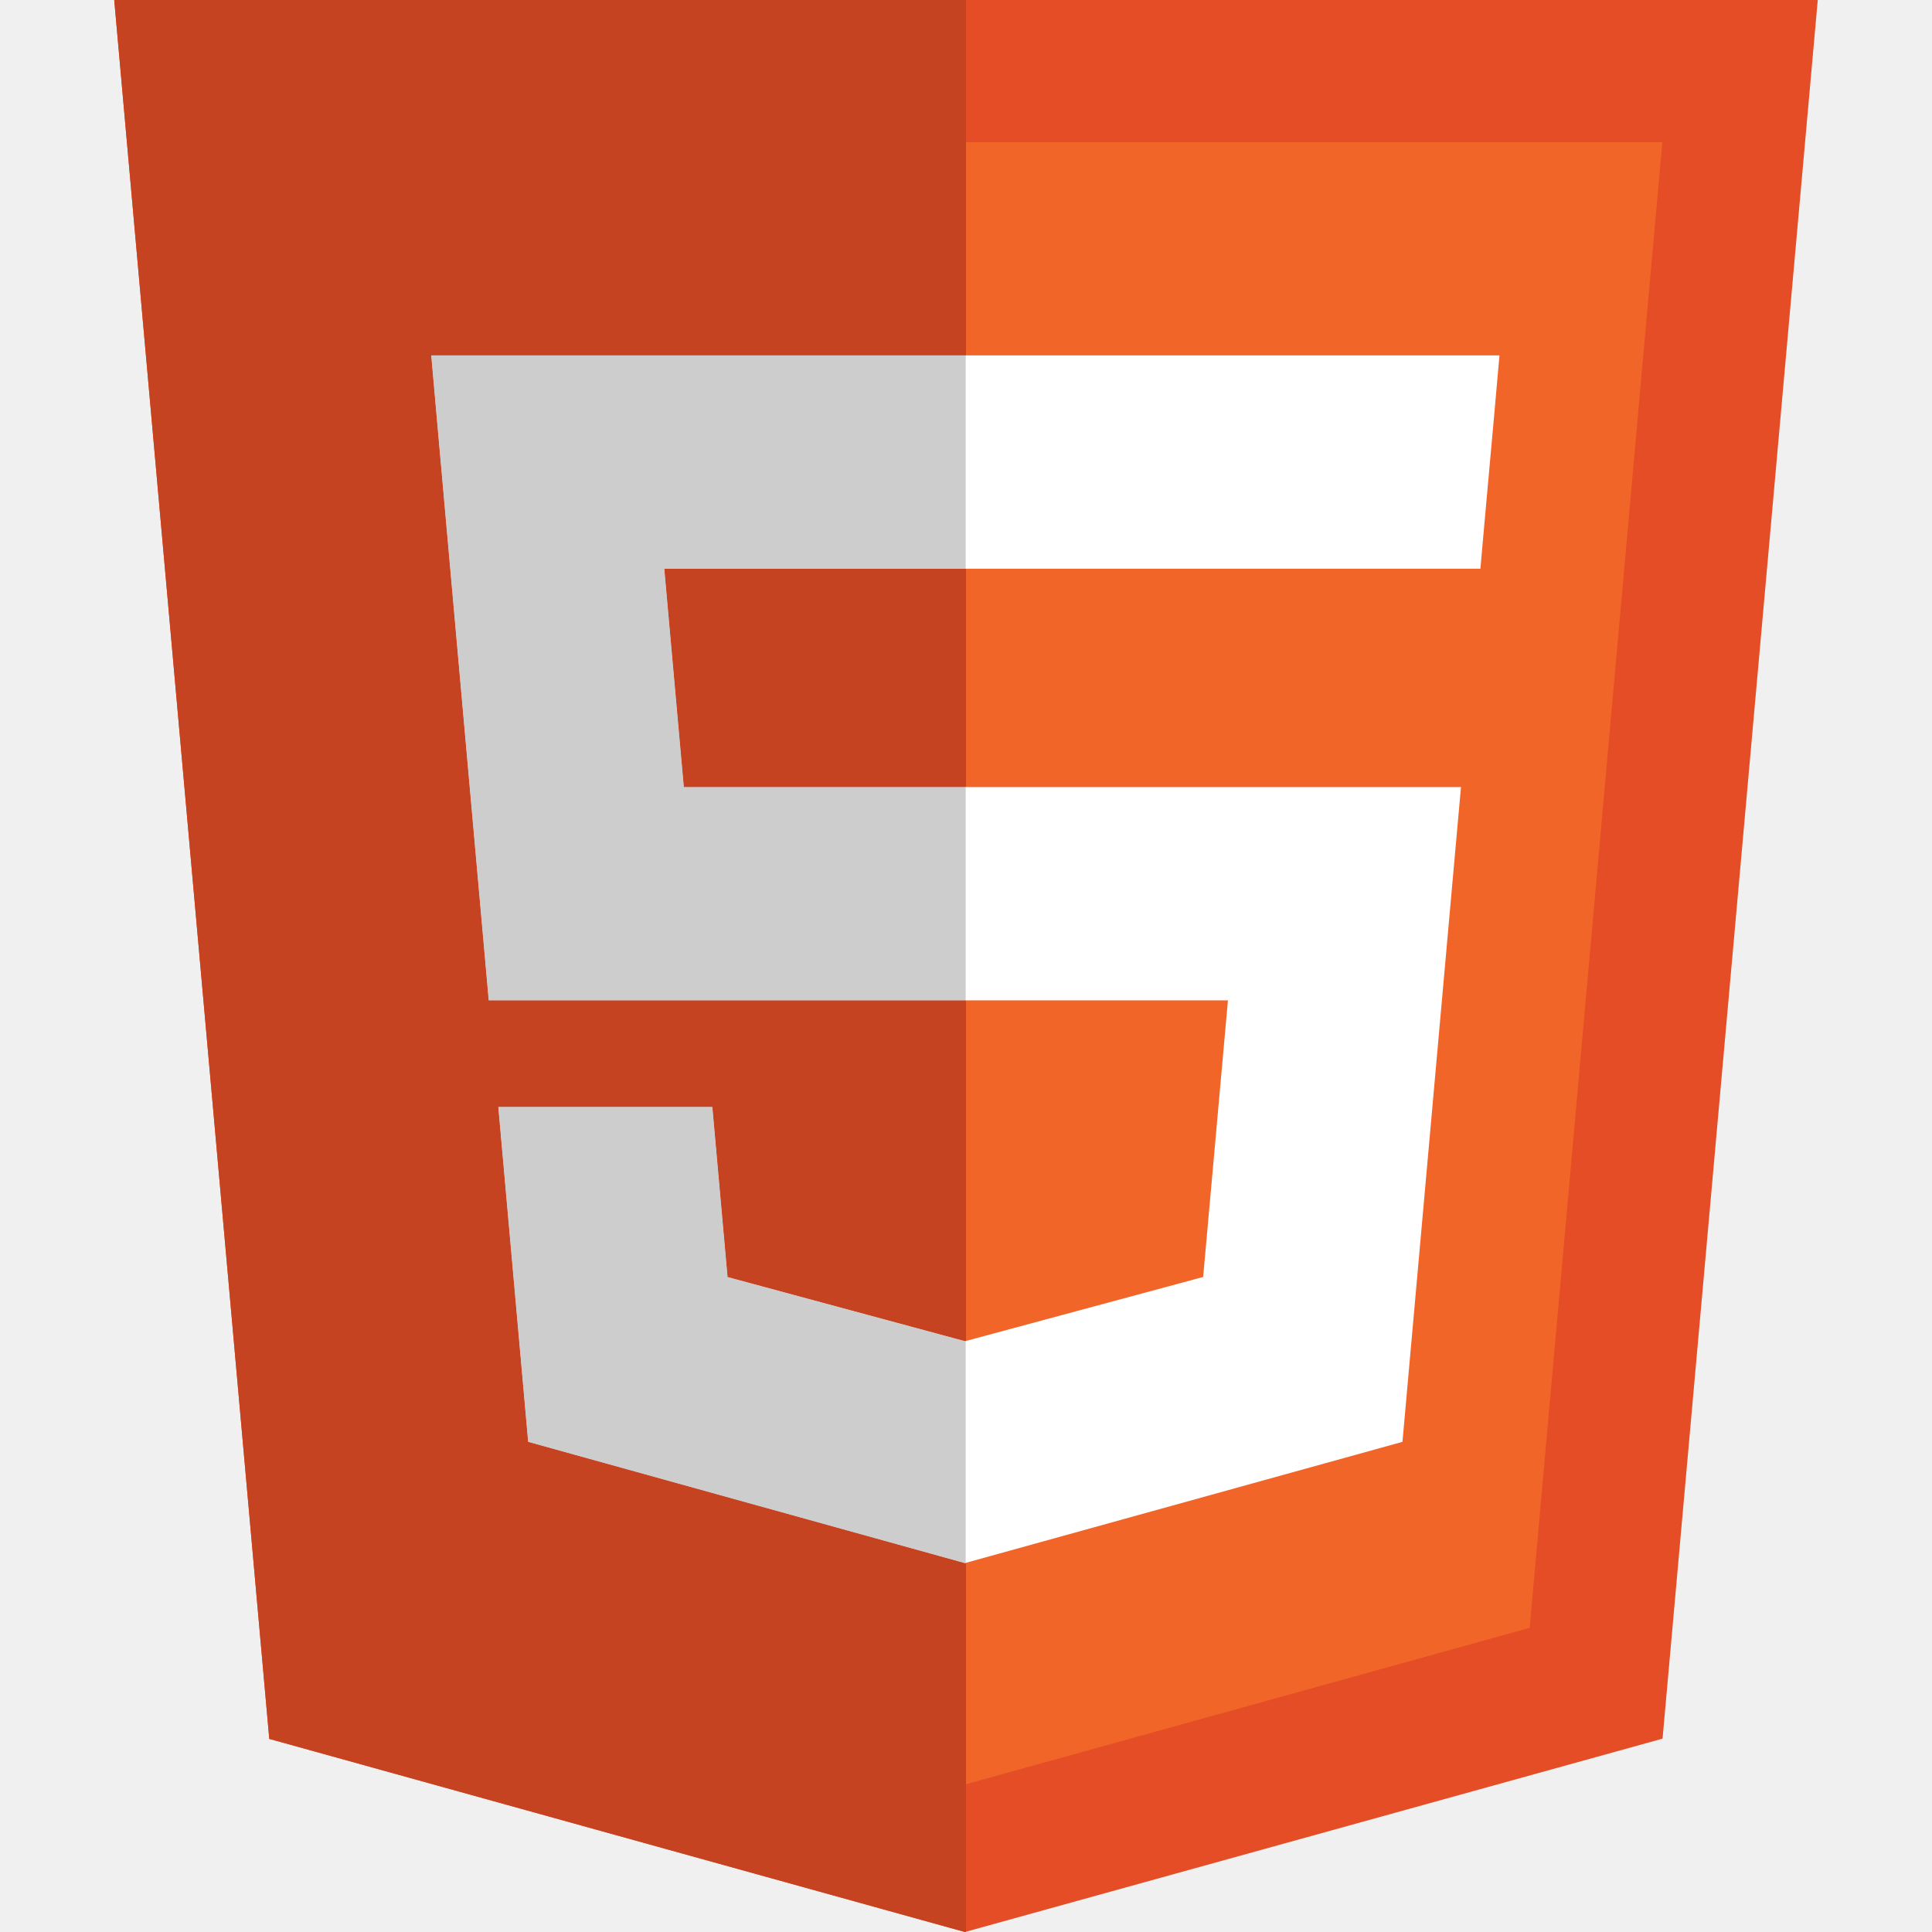
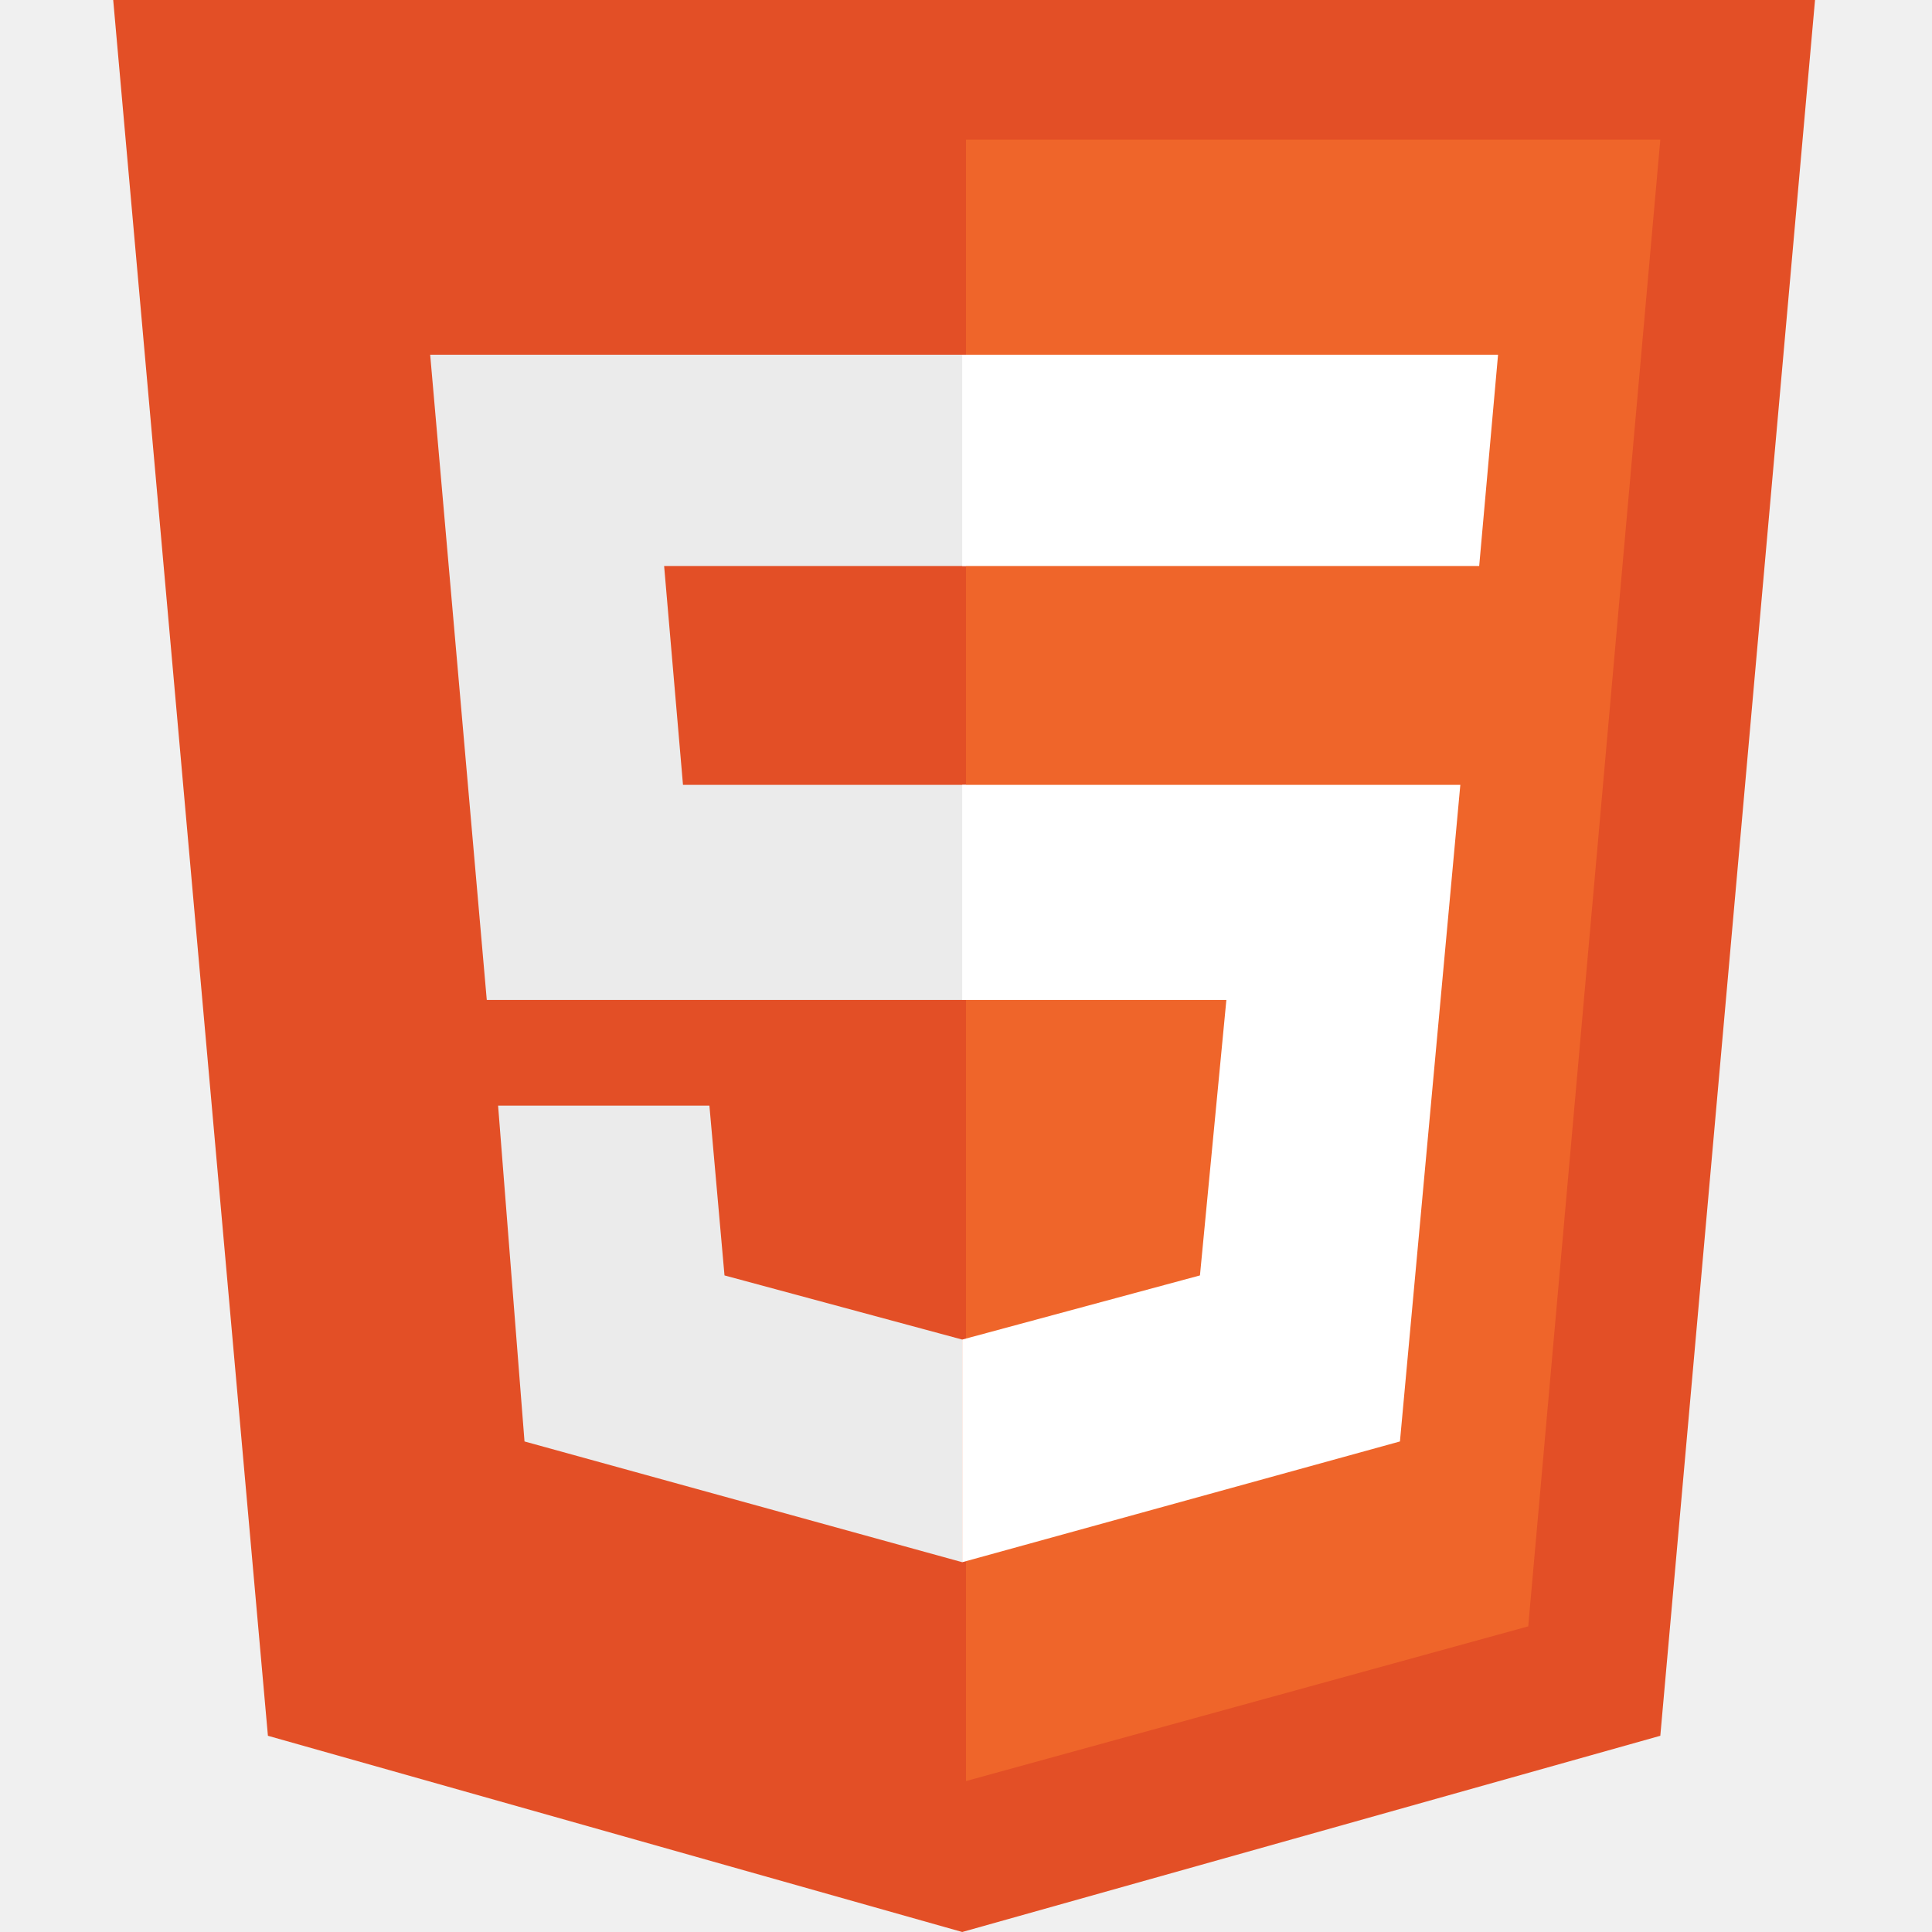
- <svg xmlns="http://www.w3.org/2000/svg" enable-background="new 0 0 24 24" viewBox="0 0 24 24">
-   <polygon fill="#E44D26" points="3.345 21.601 1.419 0 22.581 0 20.653 21.598 11.987 24 3.345 21.601" />
-   <polygon fill="#F16529" points="12 22.164 19.002 20.222 20.65 1.766 12 1.766" />
-   <path fill="#EBEBEB" d="M12,9.778H8.495L8.252,7.065H12v-2.65H5.357l0.063,0.711l0.651,7.3H12V9.778L12,9.778z M12,16.658l-0.012,0.003l-2.95-0.797l-0.189-2.113H6.19l0.371,4.16l5.427,1.507L12,19.414V16.658L12,16.658z" />
-   <path fill="#FFF" d="M11.991,9.778v2.649h3.263l-0.308,3.436l-2.955,0.797v2.756l5.431-1.505l0.04-0.448l0.623-6.974l0.064-0.712h-0.714H11.991L11.991,9.778z M11.991,4.415v2.65h6.399l0.053-0.596l0.121-1.343l0.063-0.711H11.991L11.991,4.415z" />
-   <polygon fill="#DEDEDE" points="12 23.996 11.987 24 12 24 12 23.996" />
-   <path fill="#C64321" d="M12,7.065L12,7.065H8.252l0.242,2.713h3.496H12V7.065L12,7.065z M12,0H1.419l1.926,21.601L11.987,24L12,23.996v-4.582v0l-0.012,0.004l-5.427-1.507l-0.371-4.16h2.659l0.189,2.113l2.95,0.797l0.003-0.001v0L12,16.658v-4.231H6.071l-0.651-7.3L5.357,4.415h6.634H12V0L12,0z" />
-   <path fill="#CDCDCD" d="M8.849,13.751H6.19l0.371,4.16l5.427,1.507L12,19.414v0l-0.009,0.002v-2.756l-0.003,0.001l-2.95-0.797L8.849,13.751L8.849,13.751z M11.991,4.415H5.357l0.063,0.711l0.651,7.3H12h-0.009V9.778H8.495L8.252,7.065H12h-0.009V4.415L11.991,4.415z" />
-   <path fill="#DEDEDE" d="M12,16.658l-0.009,0.002v0v2.756L12,19.414V16.658L12,16.658z M12,9.778h-0.009v2.649H12V9.778L12,9.778z M12,4.415h-0.009v2.65H12V4.415L12,4.415z" />
+ <svg xmlns="http://www.w3.org/2000/svg" aria-label="HTML5" viewBox="0 0 512 512">
+   <path fill="#e34f26" d="M71 460L30 0h451l-41 460-185 52" />
+   <path fill="#ef652a" d="M256 472l149-41 35-394H256" />
+   <path fill="#ebebeb" d="M256 208h-75l-5-58h80V94H114l15 171h127zm-1 147l-63-17-4-45h-56l7 89 116 32z" />
+   <path fill="#fff" d="M255 208v57h70l-7 73-63 17v59l116-32 16-174zm0-114v56h137l5-56z" />
</svg>
